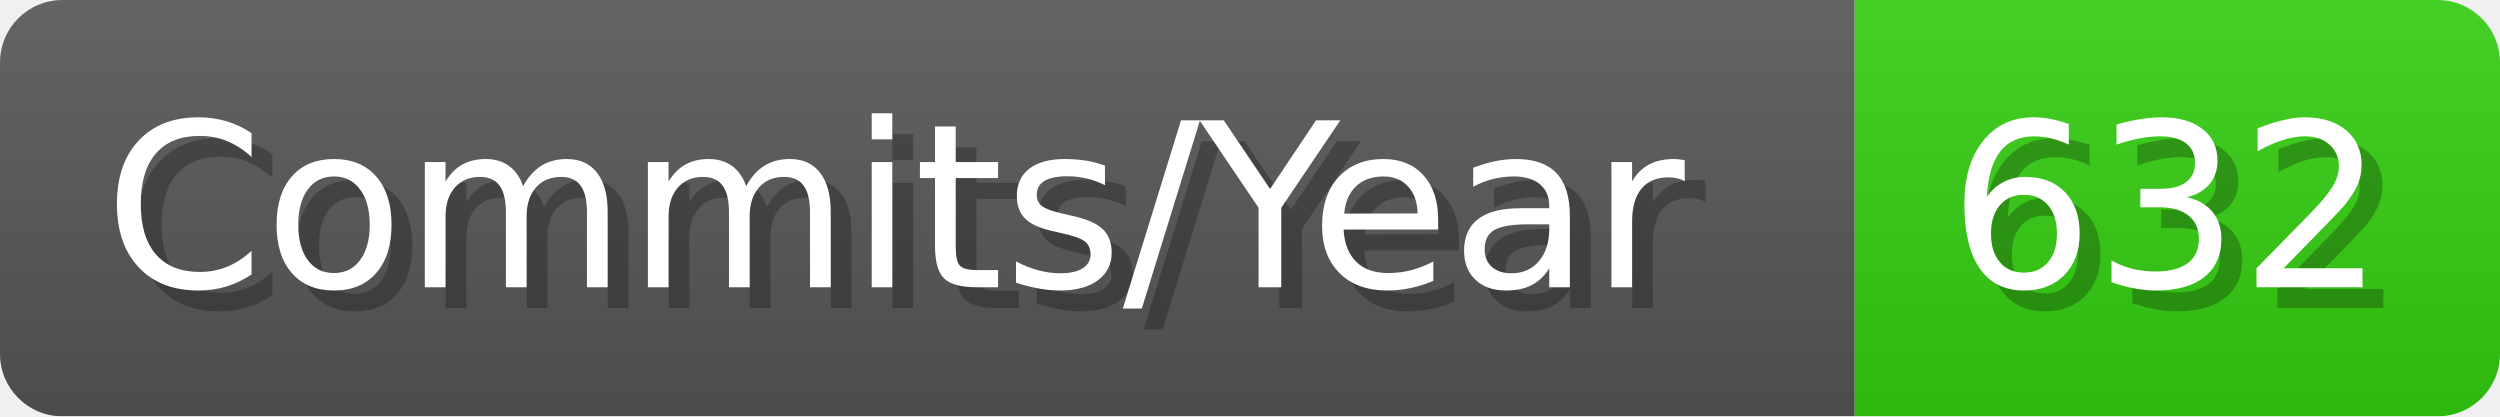
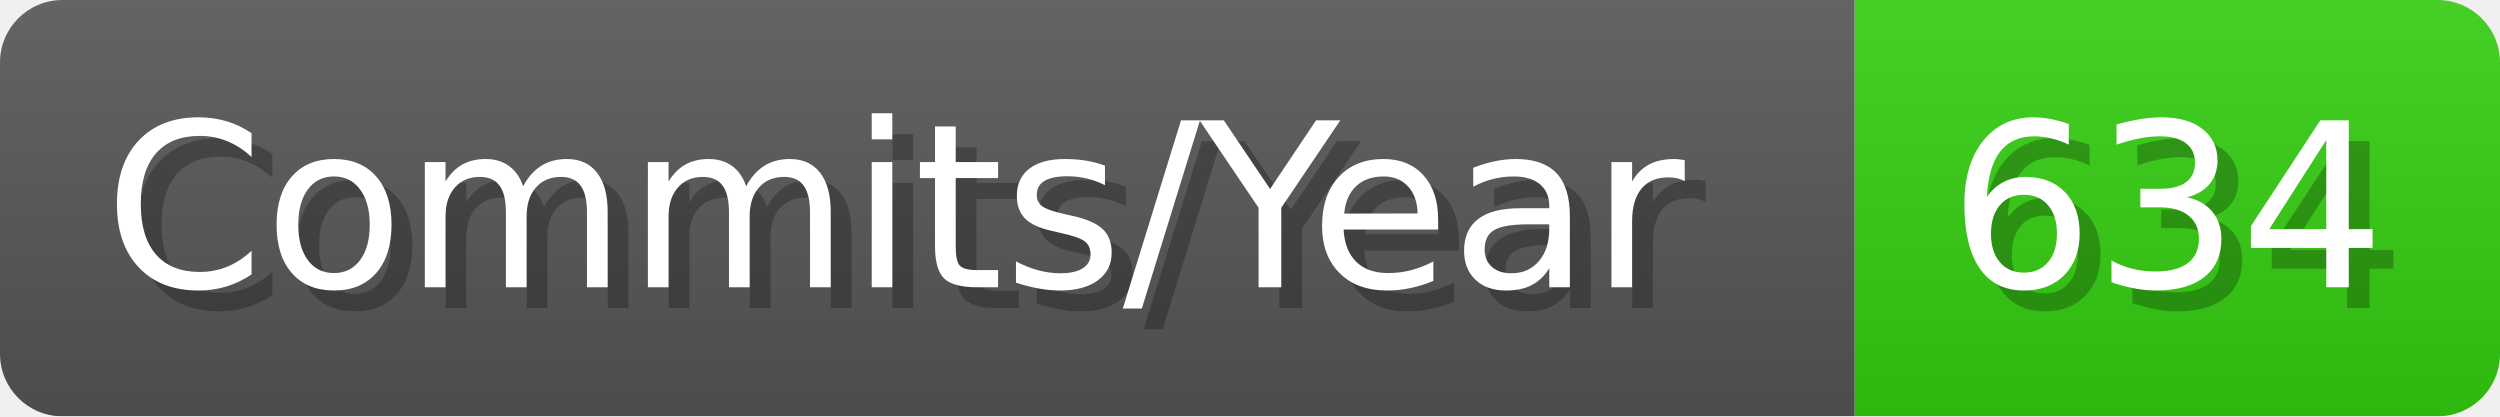
- <svg xmlns="http://www.w3.org/2000/svg" width="120.1" height="20" viewBox="0 0 1201 200" role="img" aria-label="Commits/Year: 632">
+ <svg xmlns="http://www.w3.org/2000/svg" width="120.1" height="20" viewBox="0 0 1201 200" role="img" aria-label="Commits/Year: 634">
  <linearGradient id="aUPdi" x2="0" y2="100%">
    <stop offset="0" stop-opacity=".1" stop-color="#EEE" />
    <stop offset="1" stop-opacity=".1" />
  </linearGradient>
  <mask id="WfAiQ">
    <rect width="1201" height="200" rx="30" fill="#FFF" />
  </mask>
  <g mask="url(#WfAiQ)">
    <rect width="891" height="200" fill="#555" />
    <rect width="310" height="200" fill="#3C1" x="891" />
    <rect width="1201" height="200" fill="url(#aUPdi)" />
  </g>
  <g aria-hidden="true" fill="#fff" text-anchor="start" font-family="Verdana,DejaVu Sans,sans-serif" font-size="110">
    <text x="60" y="148" textLength="791" fill="#000" opacity="0.25">Commits/Year</text>
    <text x="50" y="138" textLength="791">Commits/Year</text>
-     <text x="946" y="148" textLength="210" fill="#000" opacity="0.25">632</text>
-     <text x="936" y="138" textLength="210">632</text>
+     <text x="946" y="148" textLength="210" fill="#000" opacity="0.25">634</text>
+     <text x="936" y="138" textLength="210">634</text>
  </g>
</svg>
